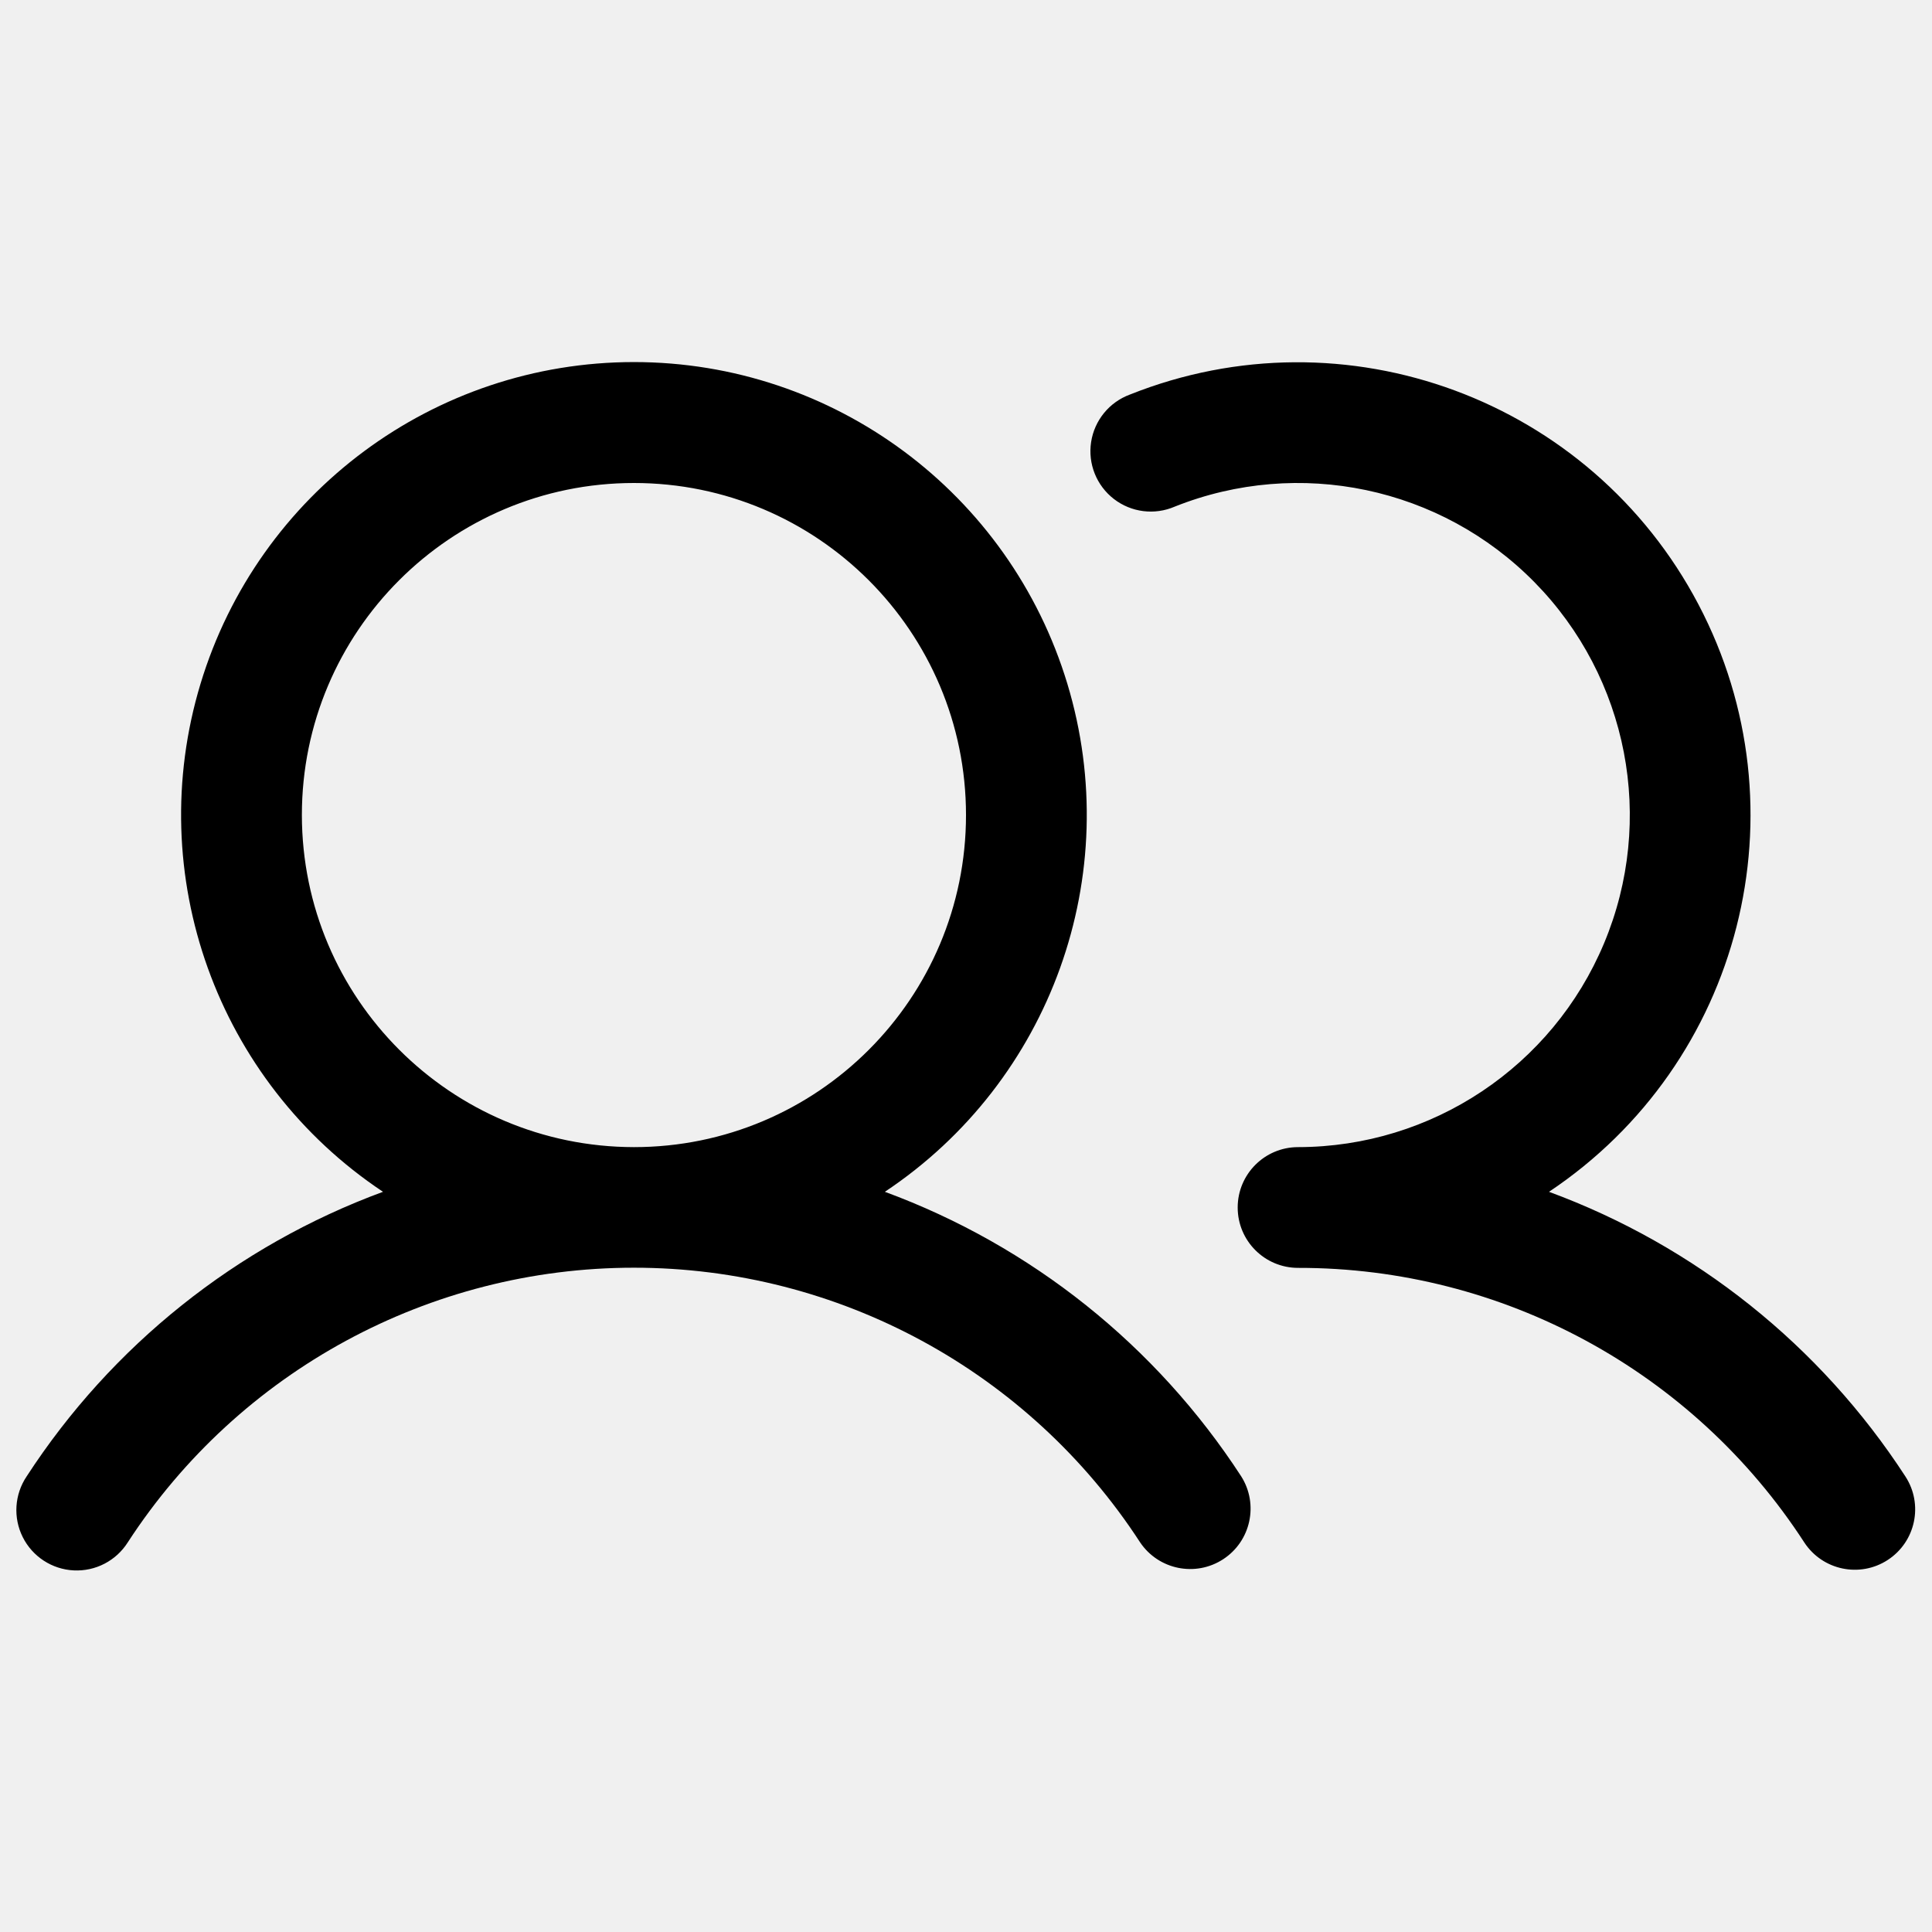
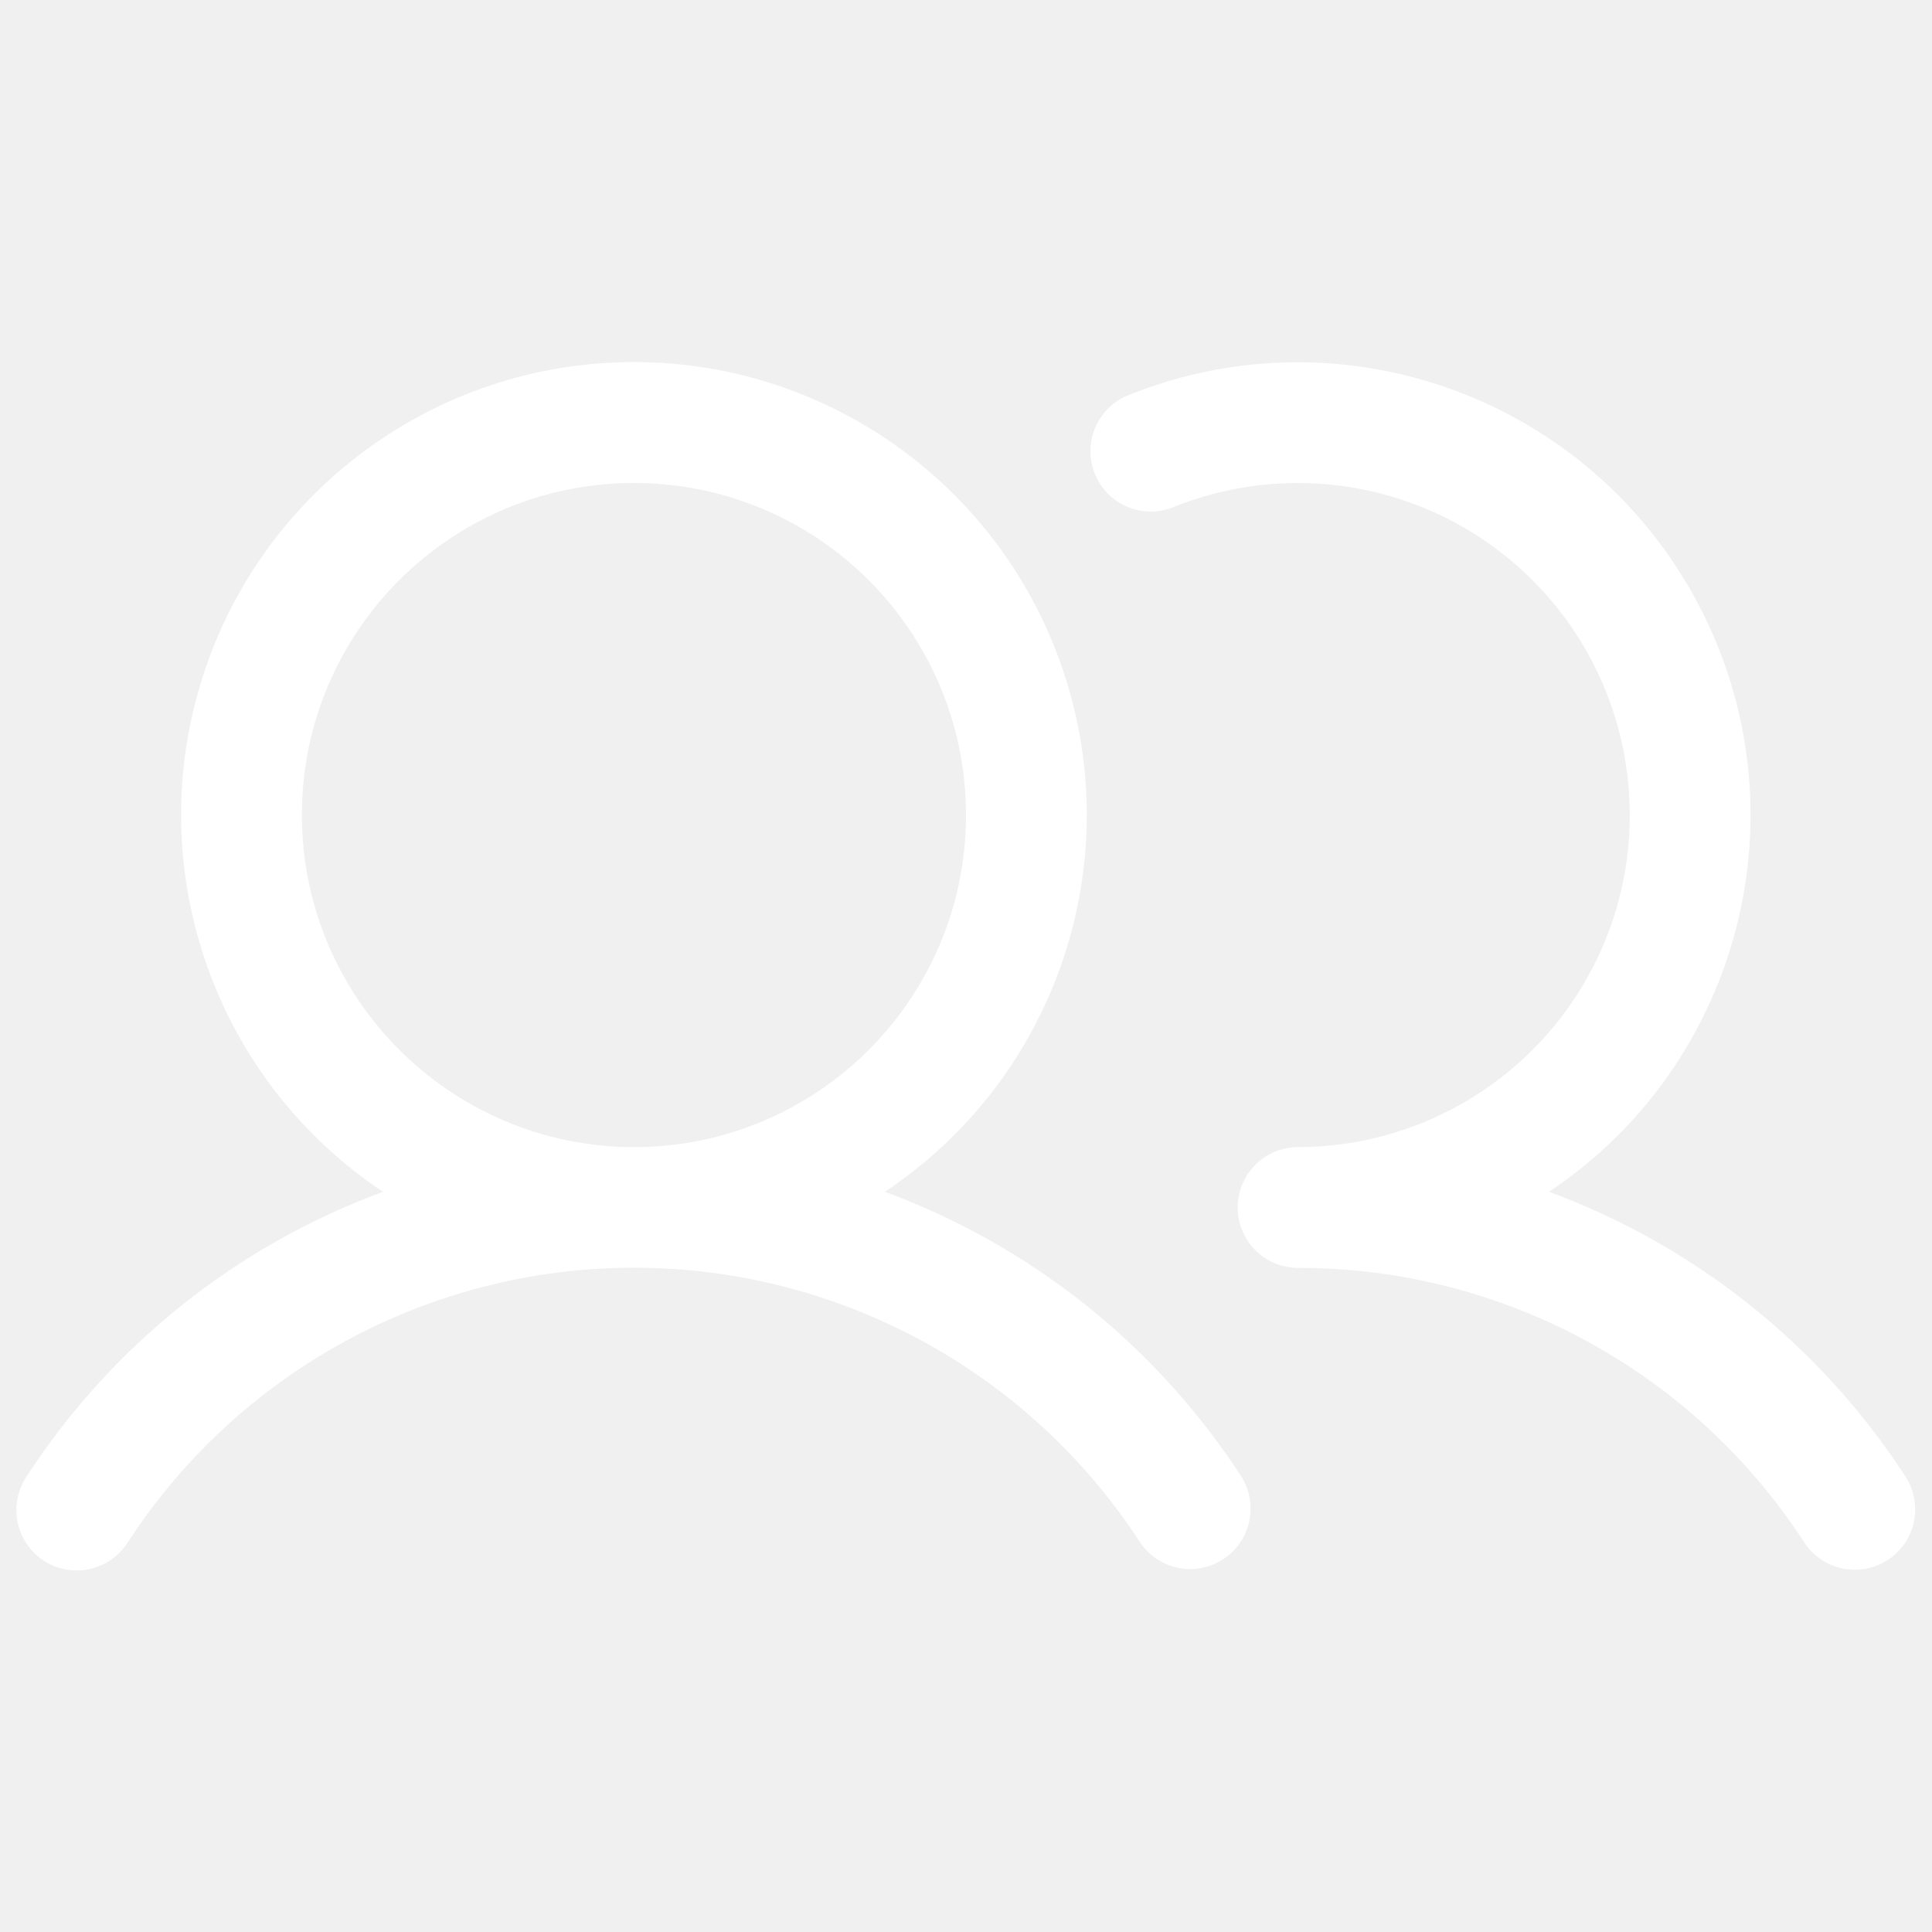
- <svg xmlns="http://www.w3.org/2000/svg" viewBox="0 0 256 256" fill="currentColor">
+ <svg xmlns="http://www.w3.org/2000/svg" viewBox="0 0 256 256" fill="#ffffff">
  <path d="M117.25,157.92a60,60,0,1,0-66.5,0A95.83,95.83,0,0,0,3.53,195.63a8,8,0,1,0,13.4,8.74,80,80,0,0,1,134.14,0,8,8,0,0,0,13.4-8.74A95.83,95.83,0,0,0,117.25,157.92ZM40,108a44,44,0,1,1,44,44A44.05,44.05,0,0,1,40,108Zm210.14,98.7a8,8,0,0,1-11.07-2.33A79.83,79.83,0,0,0,172,168a8,8,0,0,1,0-16,44,44,0,1,0-16.34-84.87,8,8,0,1,1-5.94-14.85,60,60,0,0,1,55.53,105.64,95.83,95.83,0,0,1,47.22,37.71A8,8,0,0,1,250.14,206.7Z" />
</svg>
